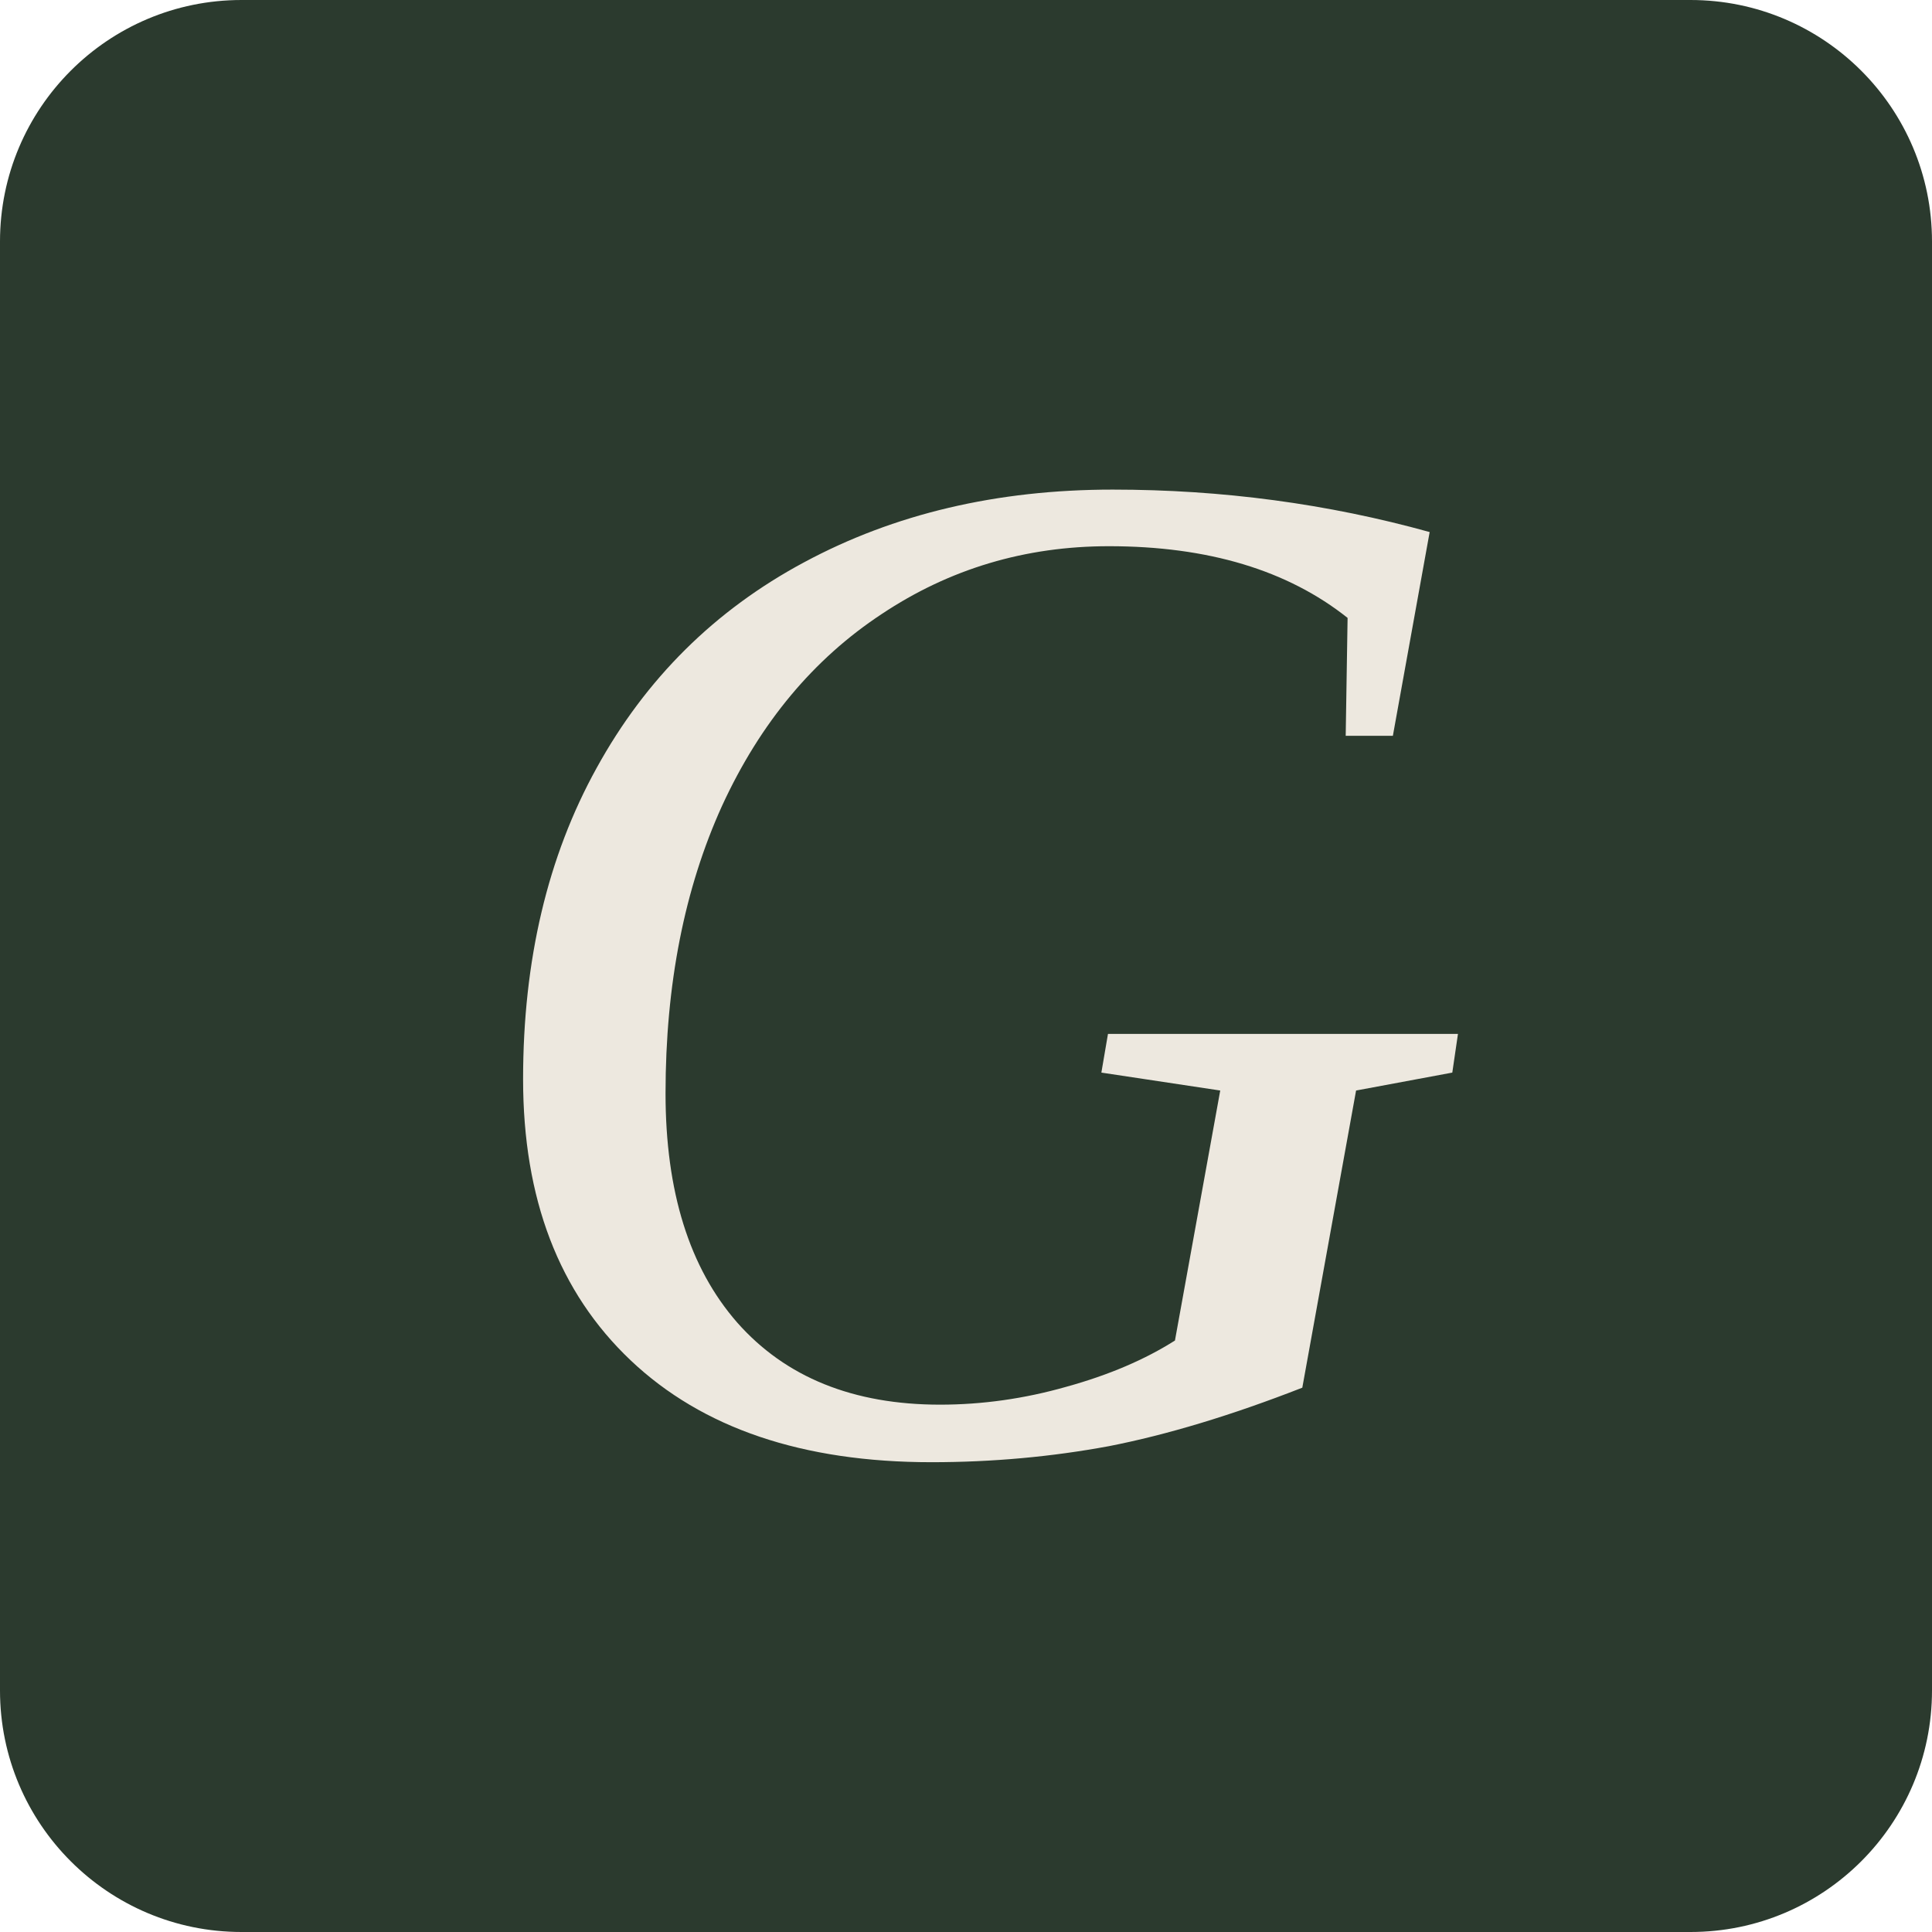
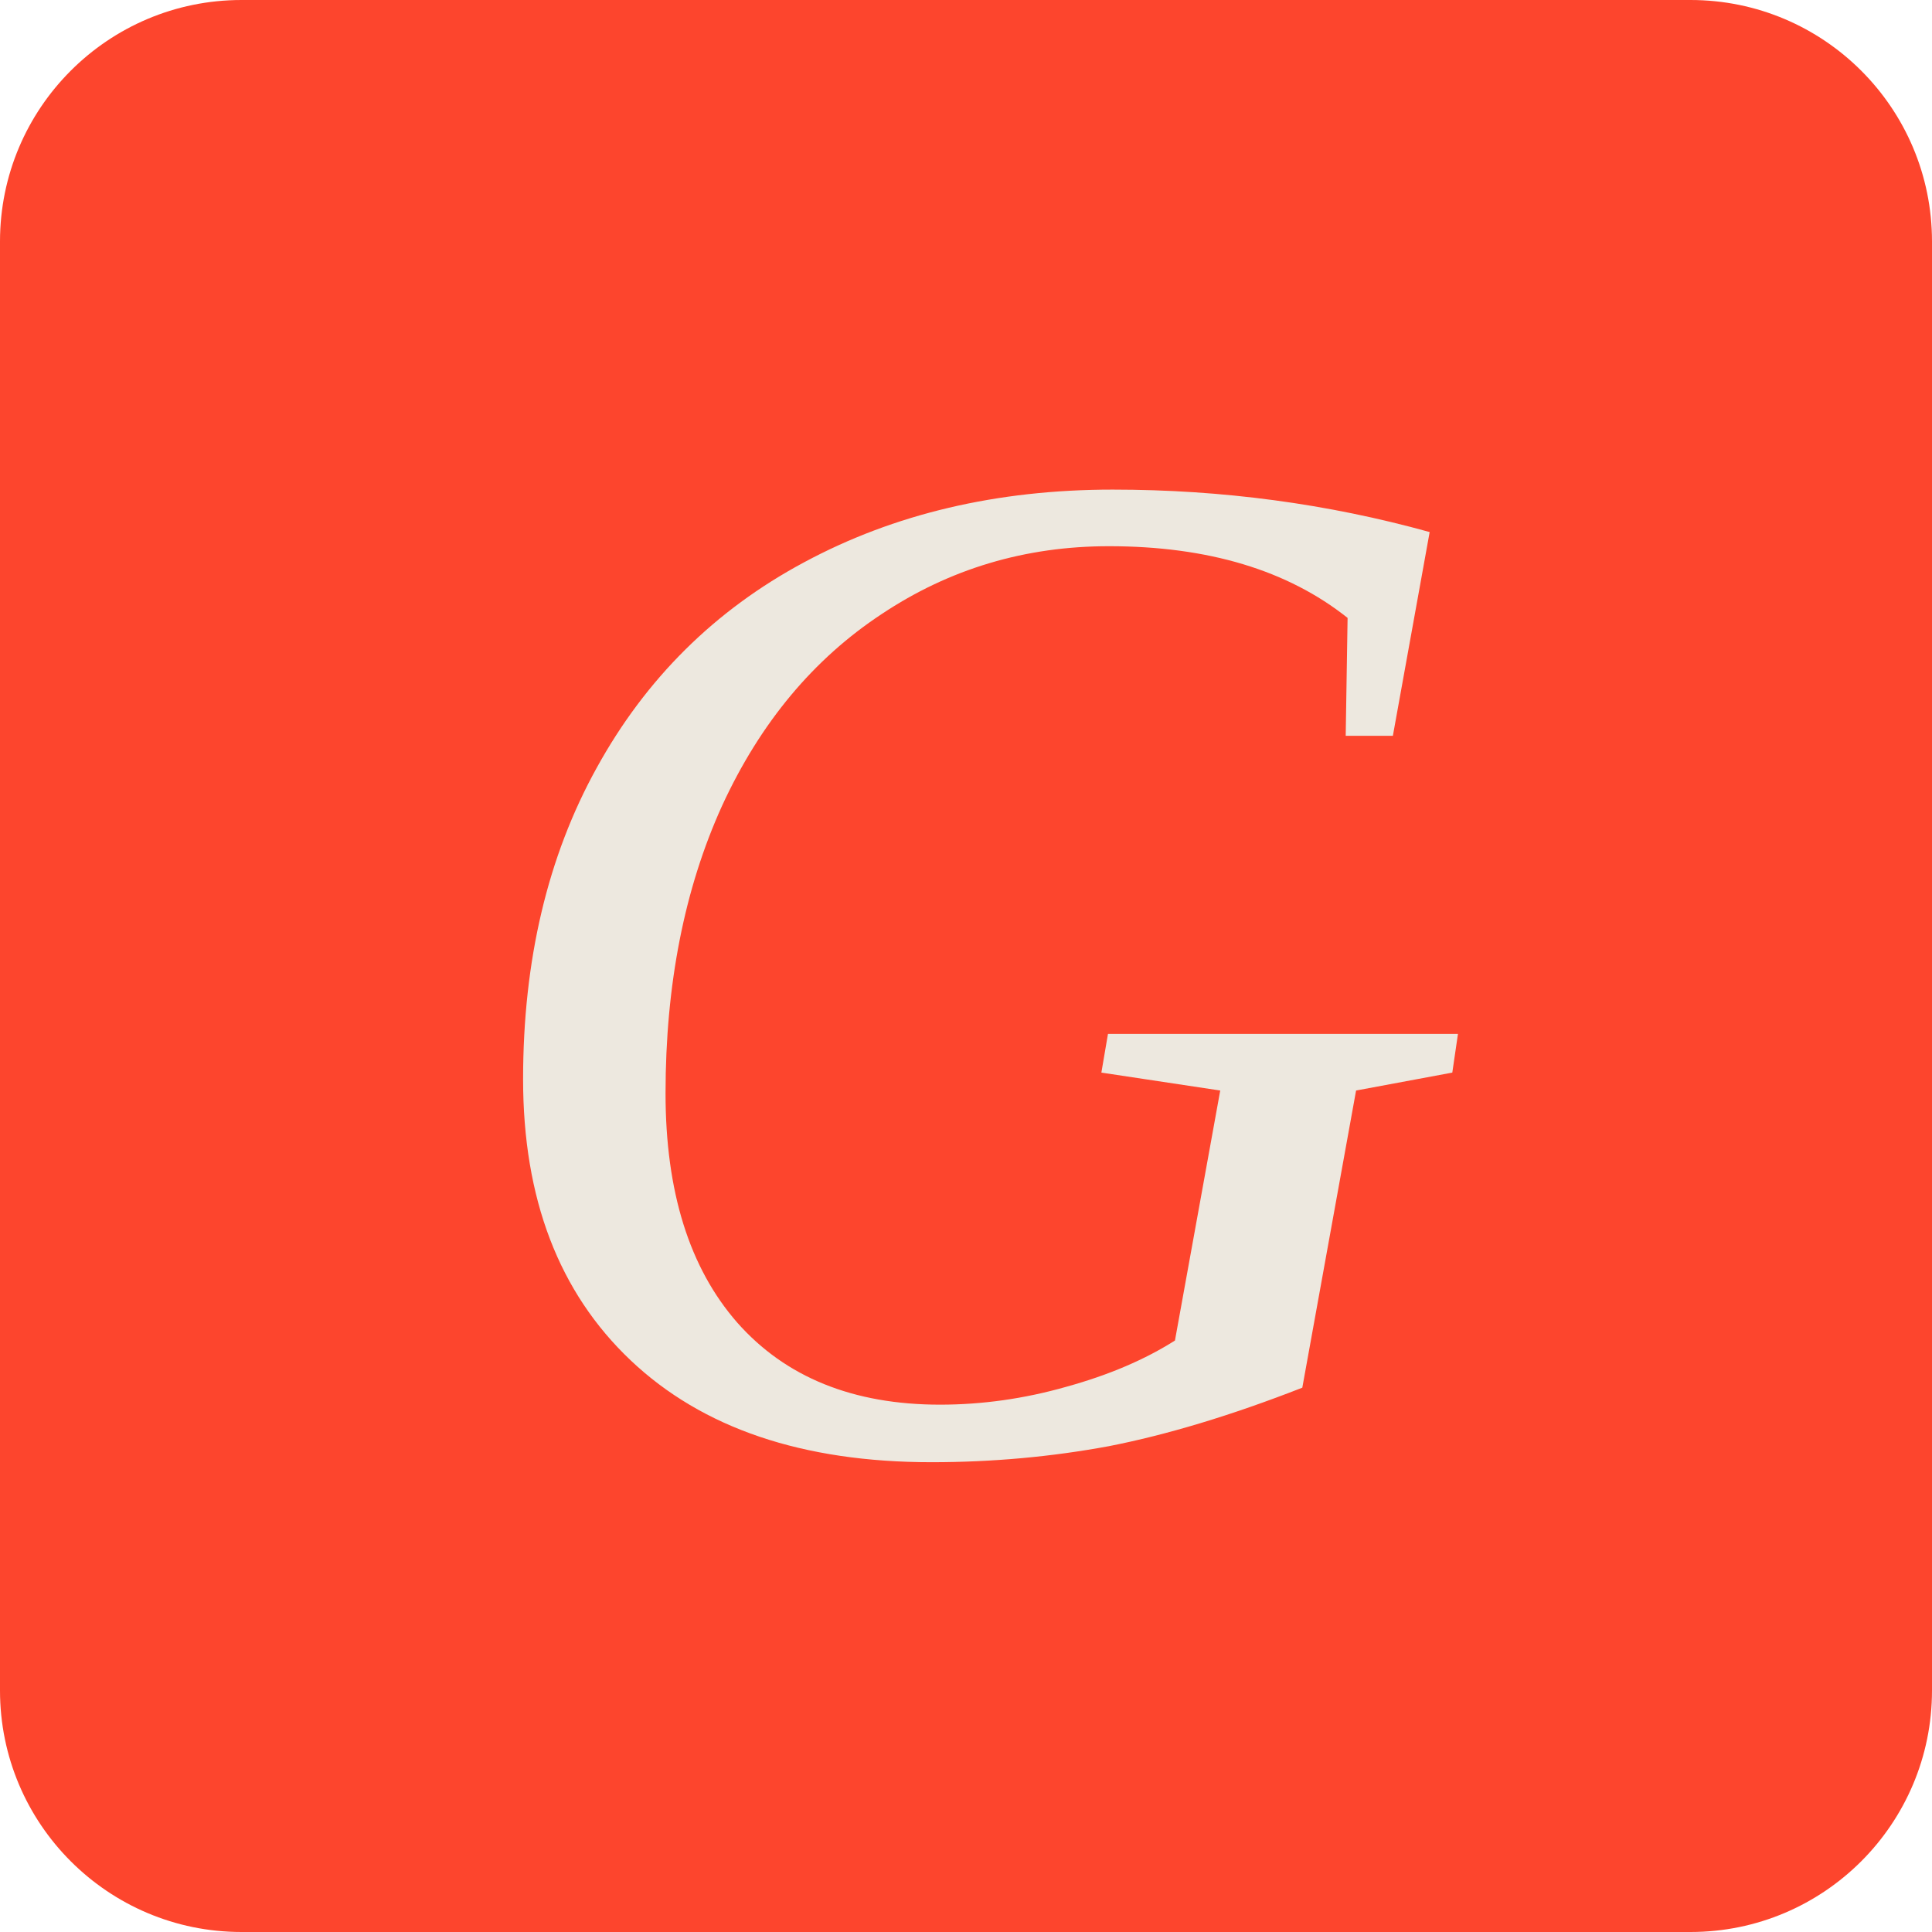
<svg xmlns="http://www.w3.org/2000/svg" viewBox="0 0 32 32">
-   <rect width="32" height="32" rx="4" fill="#2B3A2E" />
+   <rect width="32" height="32" rx="4" fill="#FD452D" />
  <text x="16" y="24" text-anchor="middle" font-family="Georgia, 'Times New Roman', serif" font-size="24" font-weight="500" font-style="italic" fill="#EDE8DF">G</text>
</svg>
